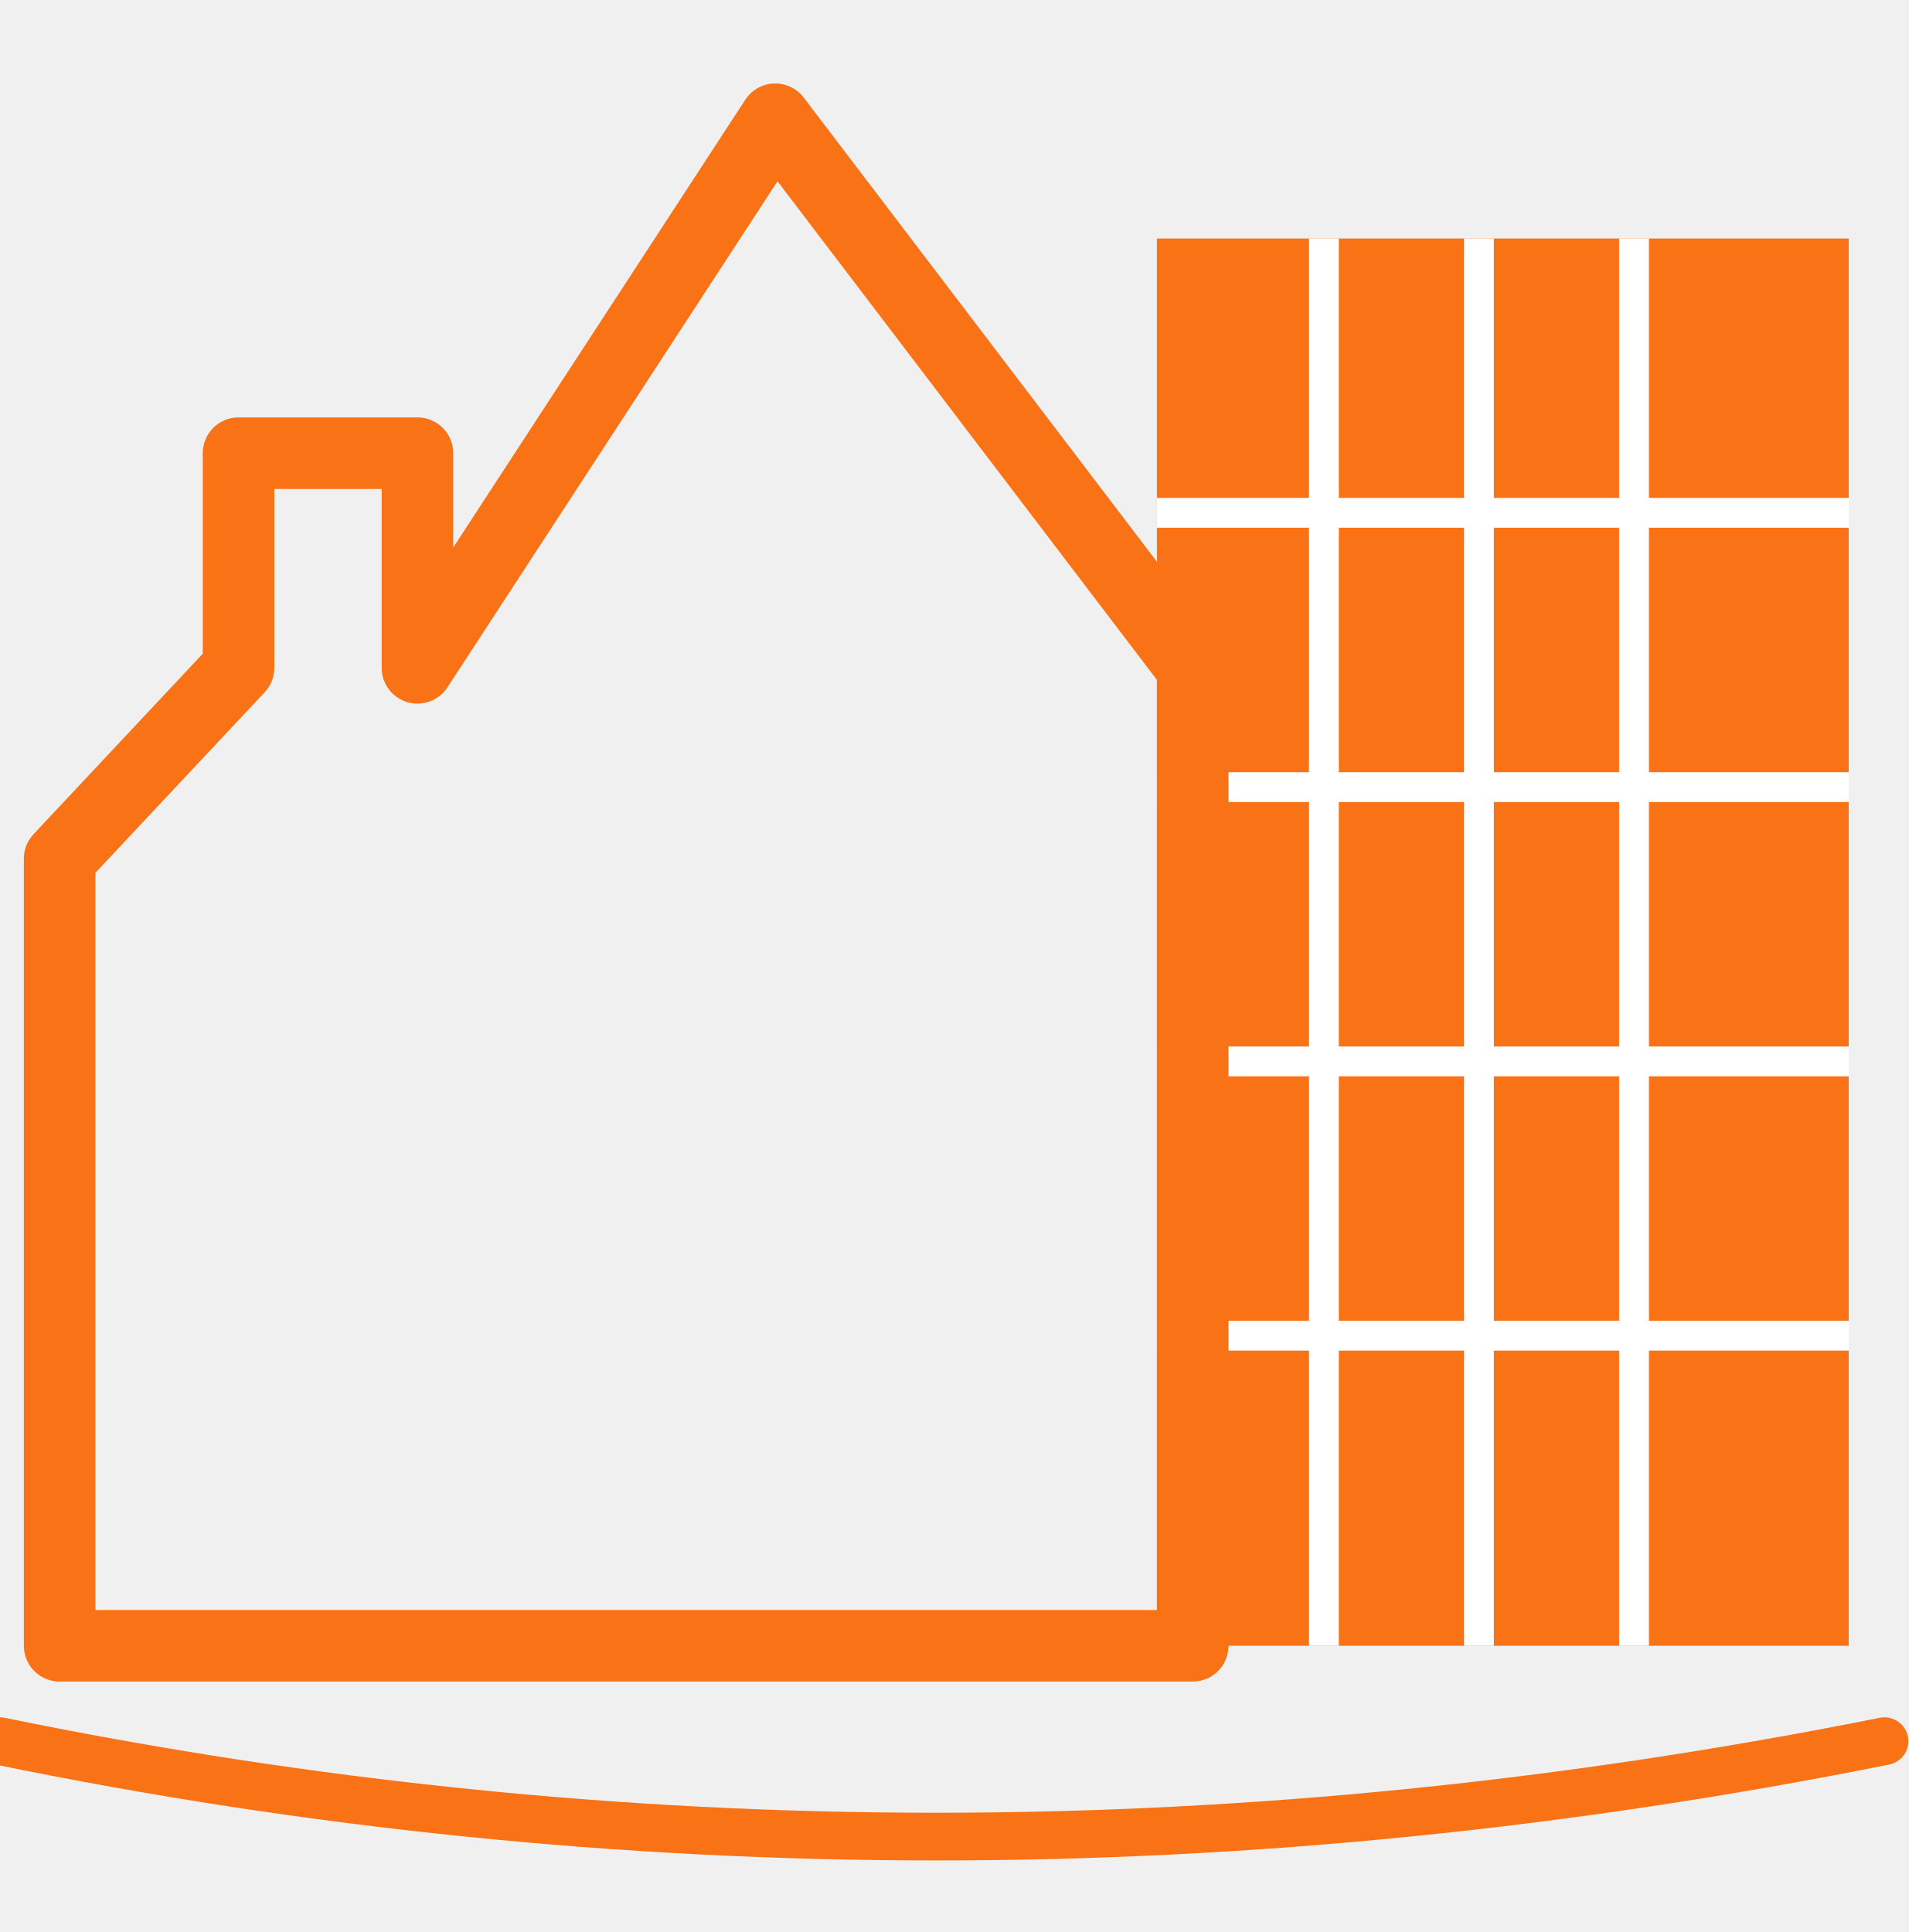
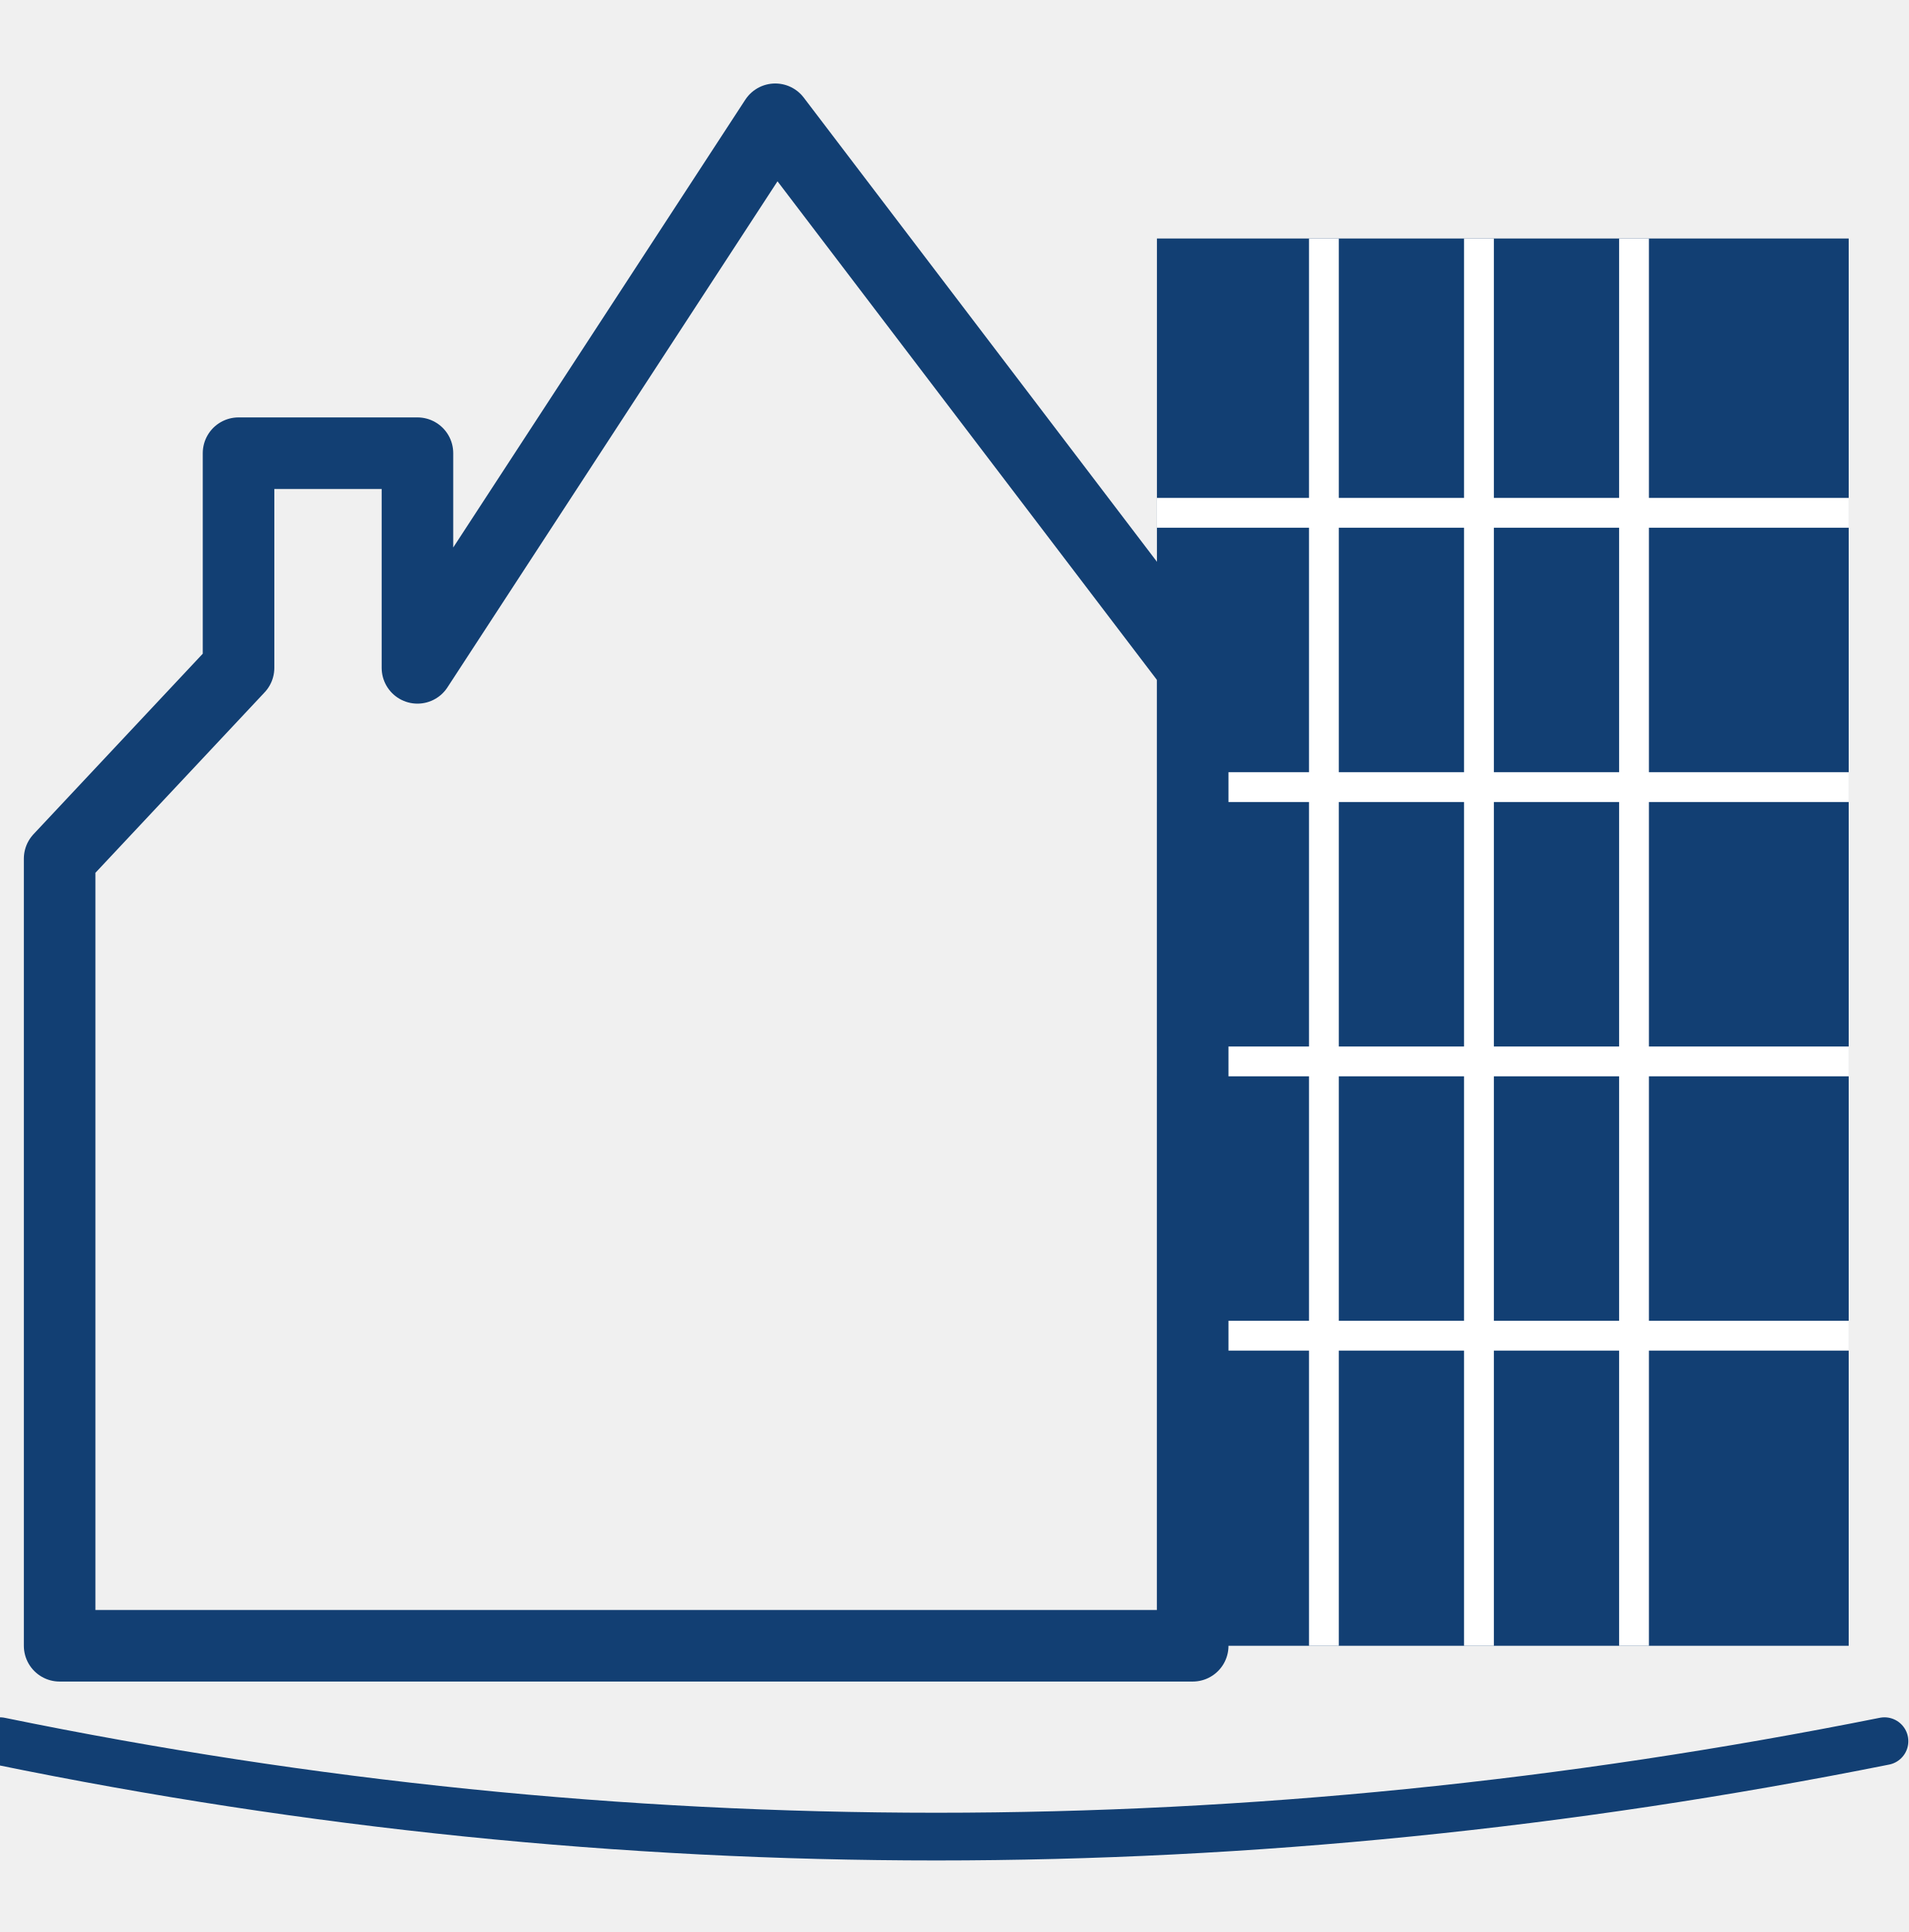
<svg xmlns="http://www.w3.org/2000/svg" viewBox="0 0 160 162" role="img" aria-label="Tajalli's">
-   <rect x="97" y="20" width="58" height="118" fill="#f97316" />
+   <rect x="97" y="20" width="58" height="118" fill="#123F73" />
  <line x1="111" y1="20" x2="111" y2="138" stroke="white" stroke-width="2.5" />
  <line x1="124" y1="20" x2="124" y2="138" stroke="white" stroke-width="2.5" />
  <line x1="137" y1="20" x2="137" y2="138" stroke="white" stroke-width="2.5" />
  <line x1="97" y1="43" x2="155" y2="43" stroke="white" stroke-width="2.5" />
  <line x1="97" y1="66" x2="155" y2="66" stroke="white" stroke-width="2.5" />
  <line x1="97" y1="89" x2="155" y2="89" stroke="white" stroke-width="2.5" />
  <line x1="97" y1="112" x2="155" y2="112" stroke="white" stroke-width="2.5" />
-   <path d="M 5,138 L 5,72 L 20,56 L 20,38 L 35,38 L 35,56 L 65,10 L 100,56 L 100,138 Z" fill="none" stroke="#f97316" stroke-width="6" stroke-linejoin="round" stroke-linecap="round" />
-   <path d="M 0,146 Q 78,162 158,146" fill="none" stroke="#f97316" stroke-width="4" stroke-linecap="round" />
+   <path d="M 5,138 L 5,72 L 20,56 L 20,38 L 35,38 L 35,56 L 65,10 L 100,56 L 100,138 Z" fill="none" stroke="#123F73" stroke-width="6" stroke-linejoin="round" stroke-linecap="round" />
+   <path d="M 0,146 Q 78,162 158,146" fill="none" stroke="#123F73" stroke-width="4" stroke-linecap="round" />
</svg>
